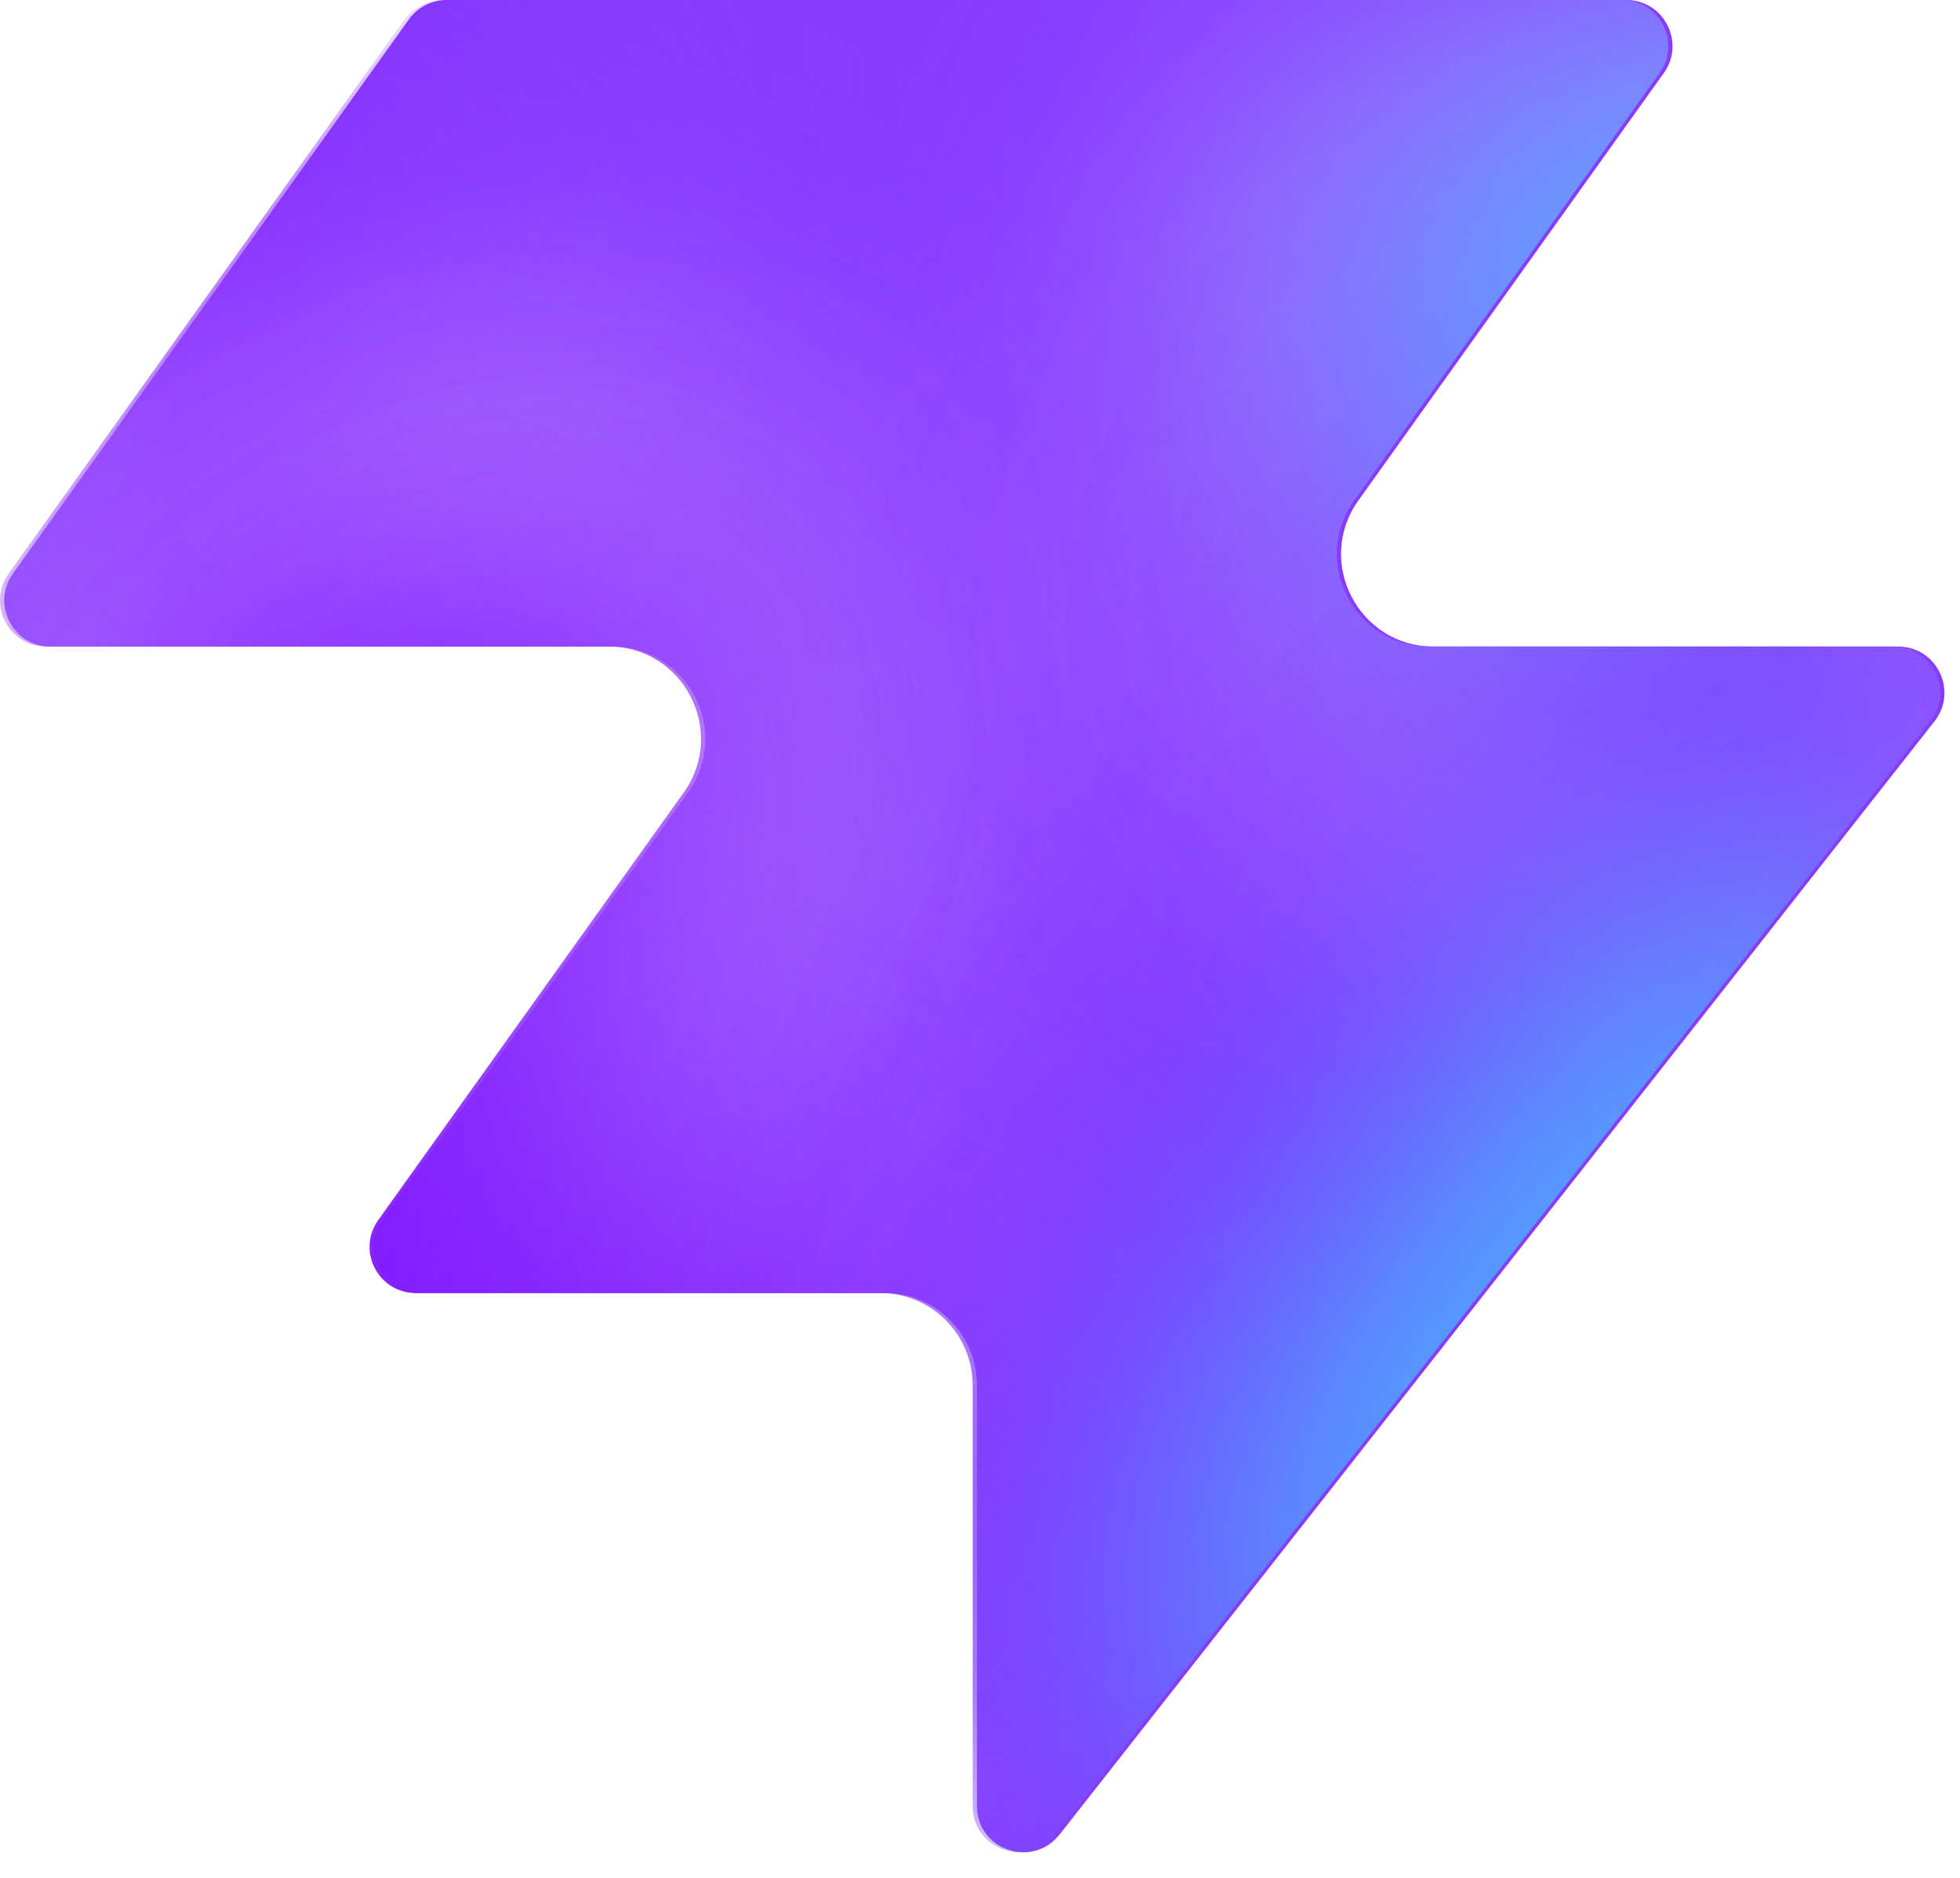
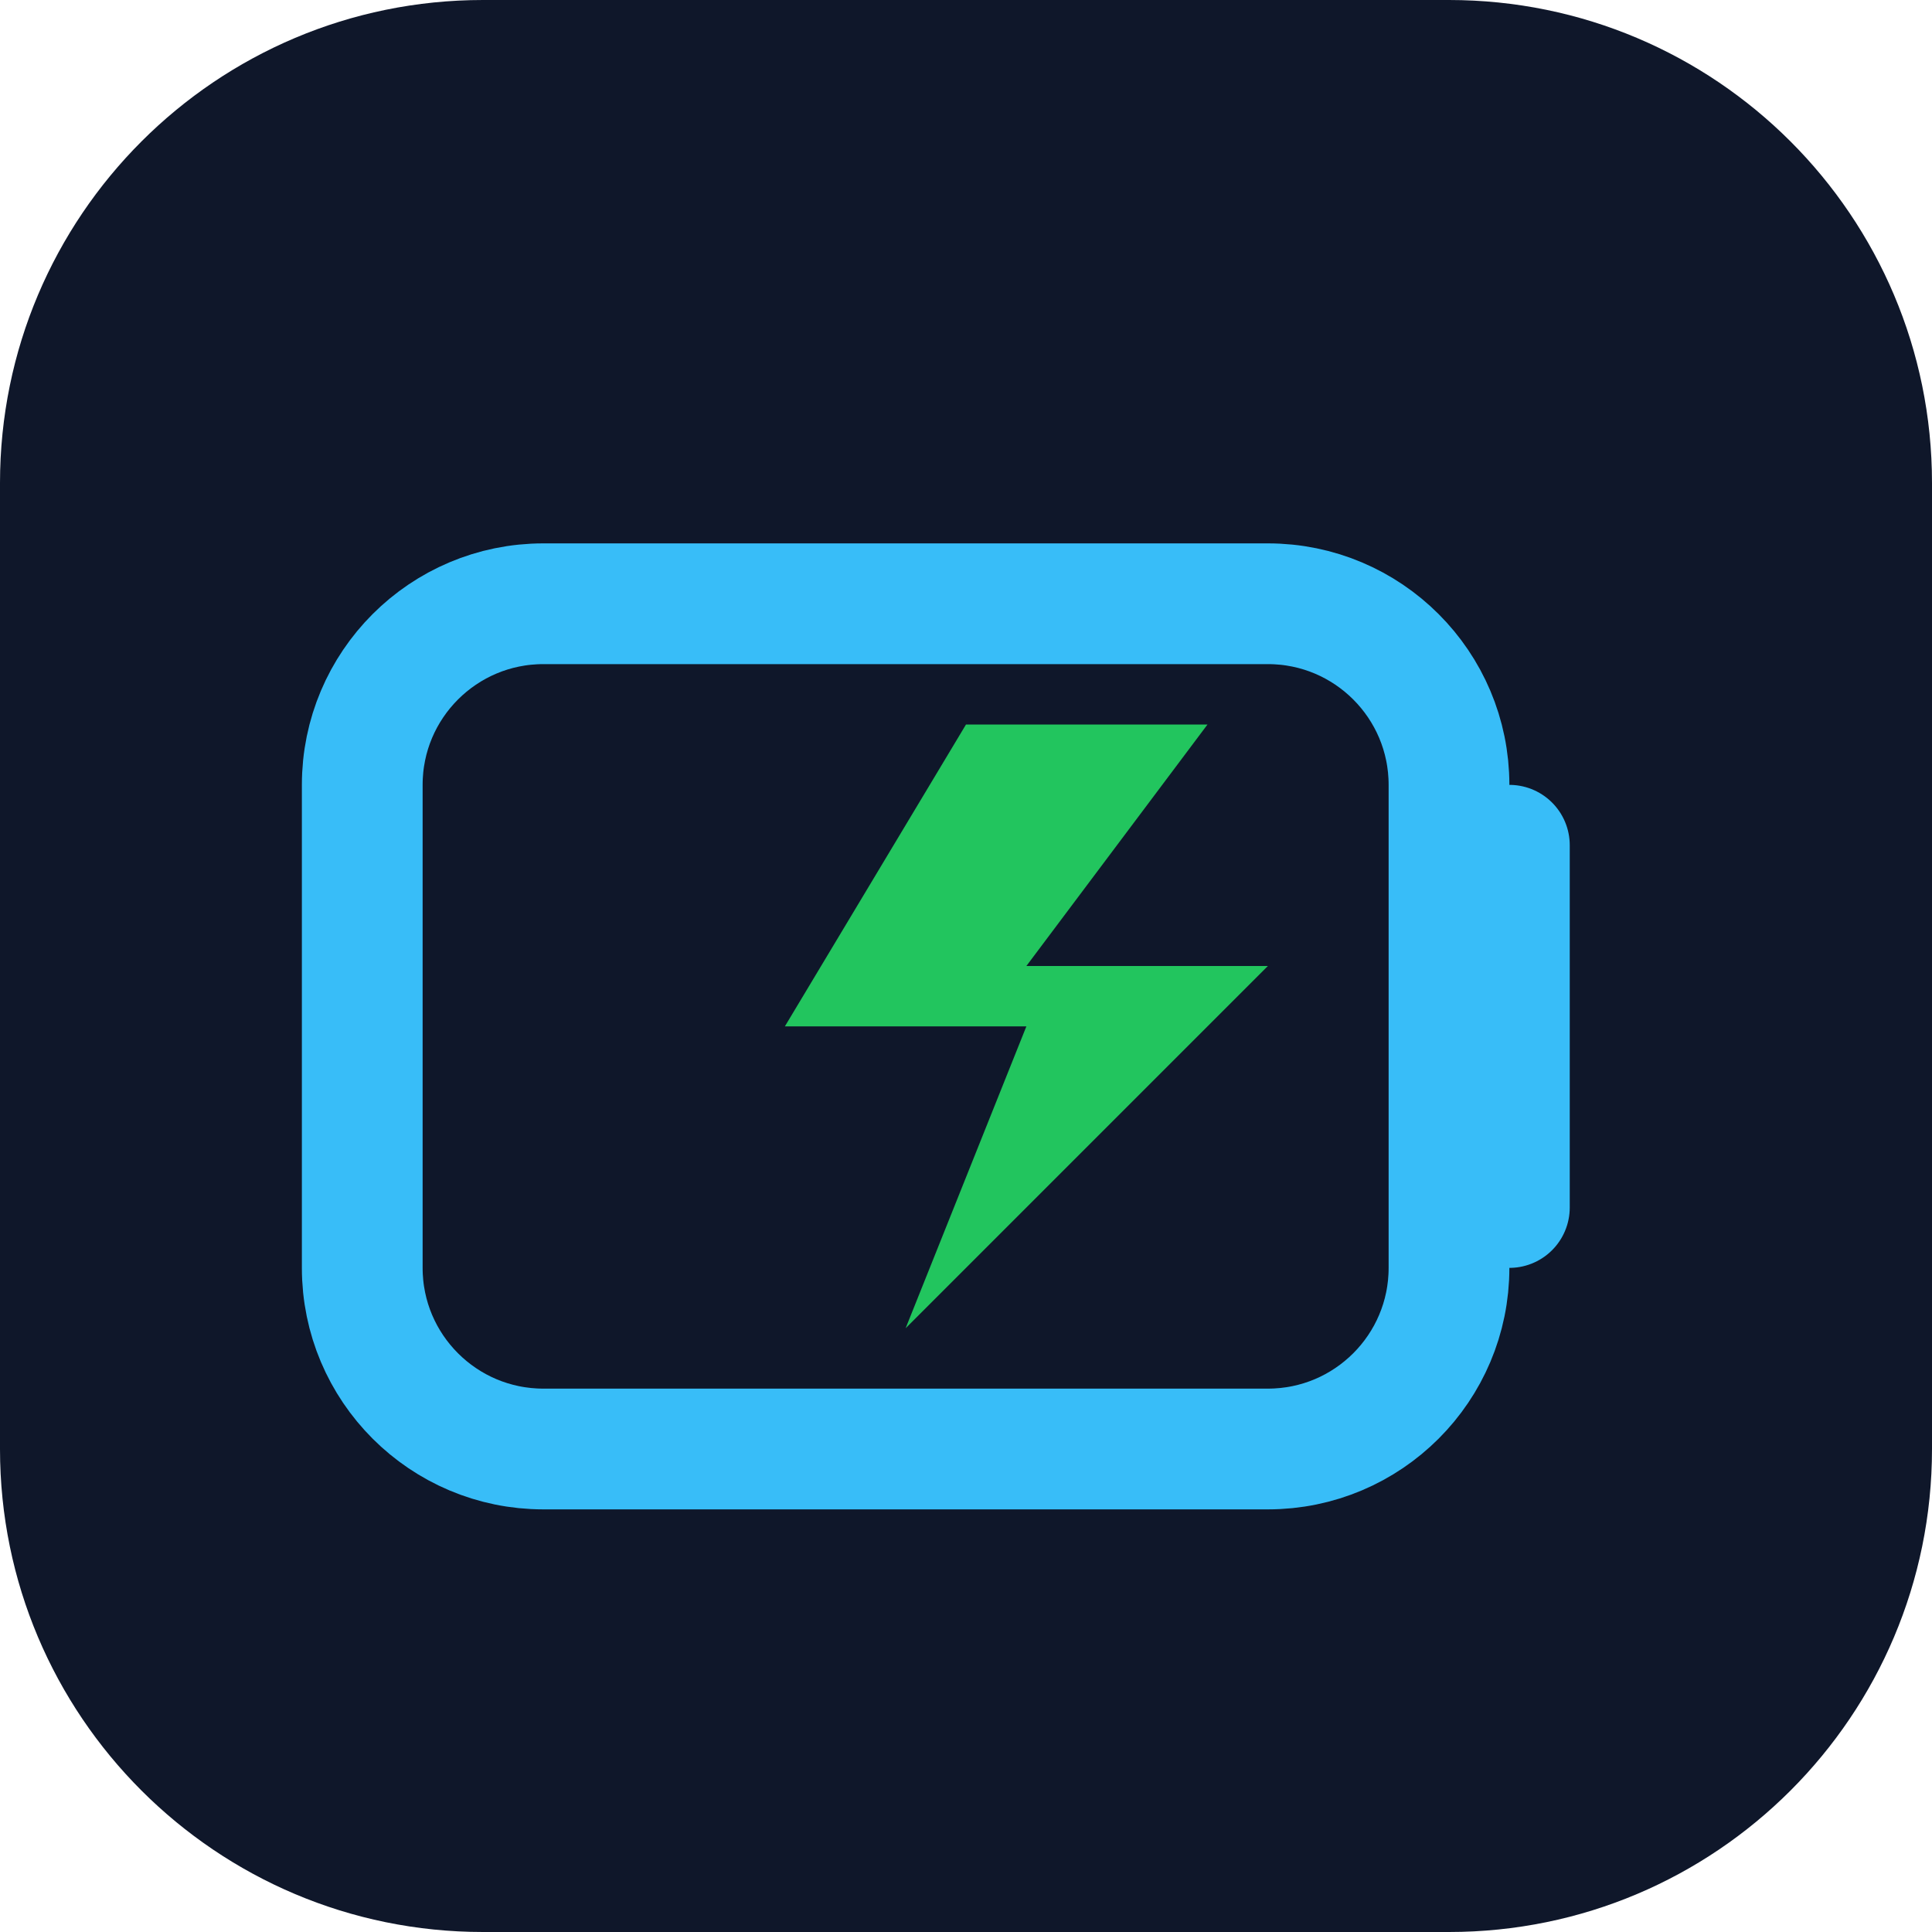
- <svg xmlns="http://www.w3.org/2000/svg" width="48" height="46" fill="none" viewBox="0 0 48 46">
-   <path fill="#863bff" d="M25.946 44.938c-.664.845-2.021.375-2.021-.698V33.937a2.26 2.26 0 0 0-2.262-2.262H10.287c-.92 0-1.456-1.04-.92-1.788l7.48-10.471c1.07-1.497 0-3.578-1.842-3.578H1.237c-.92 0-1.456-1.04-.92-1.788L10.013.474c.214-.297.556-.474.92-.474h28.894c.92 0 1.456 1.04.92 1.788l-7.48 10.471c-1.07 1.498 0 3.579 1.842 3.579h11.377c.943 0 1.473 1.088.89 1.83L25.947 44.94z" style="fill:#863bff;fill:color(display-p3 .525 .23 1);fill-opacity:1" />
-   <mask id="a" width="48" height="46" x="0" y="0" maskUnits="userSpaceOnUse" style="mask-type:alpha">
-     <path fill="#000" d="M25.842 44.938c-.664.844-2.021.375-2.021-.698V33.937a2.26 2.26 0 0 0-2.262-2.262H10.183c-.92 0-1.456-1.04-.92-1.788l7.48-10.471c1.07-1.498 0-3.579-1.842-3.579H1.133c-.92 0-1.456-1.04-.92-1.787L9.91.473c.214-.297.556-.474.92-.474h28.894c.92 0 1.456 1.04.92 1.788l-7.48 10.471c-1.07 1.498 0 3.578 1.842 3.578h11.377c.943 0 1.473 1.088.89 1.832L25.843 44.94z" style="fill:#000;fill-opacity:1" />
-   </mask>
-   <g mask="url(#a)">
-     <g filter="url(#b)">
-       <ellipse cx="5.508" cy="14.704" fill="#ede6ff" rx="5.508" ry="14.704" style="fill:#ede6ff;fill:color(display-p3 .927 .903 1);fill-opacity:1" transform="matrix(.00324 1 1 -.00324 -4.47 31.516)" />
-     </g>
-     <g filter="url(#c)">
-       <ellipse cx="10.399" cy="29.851" fill="#ede6ff" rx="10.399" ry="29.851" style="fill:#ede6ff;fill:color(display-p3 .927 .903 1);fill-opacity:1" transform="matrix(.00324 1 1 -.00324 -39.328 7.883)" />
-     </g>
-     <g filter="url(#d)">
-       <ellipse cx="5.508" cy="30.487" fill="#7e14ff" rx="5.508" ry="30.487" style="fill:#7e14ff;fill:color(display-p3 .492 .077 1);fill-opacity:1" transform="rotate(89.814 -25.913 -14.639)scale(1 -1)" />
-     </g>
-     <g filter="url(#e)">
-       <ellipse cx="5.508" cy="30.599" fill="#7e14ff" rx="5.508" ry="30.599" style="fill:#7e14ff;fill:color(display-p3 .492 .077 1);fill-opacity:1" transform="rotate(89.814 -32.644 -3.334)scale(1 -1)" />
-     </g>
-     <g filter="url(#f)">
-       <ellipse cx="5.508" cy="30.599" fill="#7e14ff" rx="5.508" ry="30.599" style="fill:#7e14ff;fill:color(display-p3 .492 .077 1);fill-opacity:1" transform="matrix(.00324 1 1 -.00324 -34.34 30.47)" />
-     </g>
-     <g filter="url(#g)">
-       <ellipse cx="14.072" cy="22.078" fill="#ede6ff" rx="14.072" ry="22.078" style="fill:#ede6ff;fill:color(display-p3 .927 .903 1);fill-opacity:1" transform="rotate(93.35 24.506 48.493)scale(-1 1)" />
-     </g>
-     <g filter="url(#h)">
-       <ellipse cx="3.47" cy="21.501" fill="#7e14ff" rx="3.47" ry="21.501" style="fill:#7e14ff;fill:color(display-p3 .492 .077 1);fill-opacity:1" transform="rotate(89.009 28.708 47.59)scale(-1 1)" />
-     </g>
-     <g filter="url(#i)">
-       <ellipse cx="3.47" cy="21.501" fill="#7e14ff" rx="3.47" ry="21.501" style="fill:#7e14ff;fill:color(display-p3 .492 .077 1);fill-opacity:1" transform="rotate(89.009 28.708 47.59)scale(-1 1)" />
-     </g>
-     <g filter="url(#j)">
-       <ellipse cx=".387" cy="8.972" fill="#7e14ff" rx="4.407" ry="29.108" style="fill:#7e14ff;fill:color(display-p3 .492 .077 1);fill-opacity:1" transform="rotate(39.51 .387 8.972)" />
-     </g>
-     <g filter="url(#k)">
-       <ellipse cx="47.523" cy="-6.092" fill="#7e14ff" rx="4.407" ry="29.108" style="fill:#7e14ff;fill:color(display-p3 .492 .077 1);fill-opacity:1" transform="rotate(37.892 47.523 -6.092)" />
-     </g>
-     <g filter="url(#l)">
-       <ellipse cx="41.412" cy="6.333" fill="#47bfff" rx="5.971" ry="9.665" style="fill:#47bfff;fill:color(display-p3 .28 .748 1);fill-opacity:1" transform="rotate(37.892 41.412 6.333)" />
-     </g>
-     <g filter="url(#m)">
-       <ellipse cx="-1.879" cy="38.332" fill="#7e14ff" rx="4.407" ry="29.108" style="fill:#7e14ff;fill:color(display-p3 .492 .077 1);fill-opacity:1" transform="rotate(37.892 -1.88 38.332)" />
-     </g>
-     <g filter="url(#n)">
-       <ellipse cx="-1.879" cy="38.332" fill="#7e14ff" rx="4.407" ry="29.108" style="fill:#7e14ff;fill:color(display-p3 .492 .077 1);fill-opacity:1" transform="rotate(37.892 -1.88 38.332)" />
-     </g>
-     <g filter="url(#o)">
-       <ellipse cx="35.651" cy="29.907" fill="#7e14ff" rx="4.407" ry="29.108" style="fill:#7e14ff;fill:color(display-p3 .492 .077 1);fill-opacity:1" transform="rotate(37.892 35.651 29.907)" />
-     </g>
-     <g filter="url(#p)">
-       <ellipse cx="38.418" cy="32.4" fill="#47bfff" rx="5.971" ry="15.297" style="fill:#47bfff;fill:color(display-p3 .28 .748 1);fill-opacity:1" transform="rotate(37.892 38.418 32.4)" />
-     </g>
-   </g>
-   <defs>
-     <filter id="b" width="60.045" height="41.654" x="-19.77" y="16.149" color-interpolation-filters="sRGB" filterUnits="userSpaceOnUse">
-       <feFlood flood-opacity="0" result="BackgroundImageFix" />
-       <feBlend in="SourceGraphic" in2="BackgroundImageFix" result="shape" />
-       <feGaussianBlur result="effect1_foregroundBlur_2002_17158" stdDeviation="7.659" />
-     </filter>
-     <filter id="c" width="90.34" height="51.437" x="-54.613" y="-7.533" color-interpolation-filters="sRGB" filterUnits="userSpaceOnUse">
-       <feFlood flood-opacity="0" result="BackgroundImageFix" />
-       <feBlend in="SourceGraphic" in2="BackgroundImageFix" result="shape" />
-       <feGaussianBlur result="effect1_foregroundBlur_2002_17158" stdDeviation="7.659" />
-     </filter>
-     <filter id="d" width="79.355" height="29.4" x="-49.64" y="2.03" color-interpolation-filters="sRGB" filterUnits="userSpaceOnUse">
-       <feFlood flood-opacity="0" result="BackgroundImageFix" />
-       <feBlend in="SourceGraphic" in2="BackgroundImageFix" result="shape" />
-       <feGaussianBlur result="effect1_foregroundBlur_2002_17158" stdDeviation="4.596" />
-     </filter>
-     <filter id="e" width="79.579" height="29.4" x="-45.045" y="20.029" color-interpolation-filters="sRGB" filterUnits="userSpaceOnUse">
-       <feFlood flood-opacity="0" result="BackgroundImageFix" />
-       <feBlend in="SourceGraphic" in2="BackgroundImageFix" result="shape" />
-       <feGaussianBlur result="effect1_foregroundBlur_2002_17158" stdDeviation="4.596" />
-     </filter>
-     <filter id="f" width="79.579" height="29.4" x="-43.513" y="21.178" color-interpolation-filters="sRGB" filterUnits="userSpaceOnUse">
-       <feFlood flood-opacity="0" result="BackgroundImageFix" />
-       <feBlend in="SourceGraphic" in2="BackgroundImageFix" result="shape" />
-       <feGaussianBlur result="effect1_foregroundBlur_2002_17158" stdDeviation="4.596" />
-     </filter>
-     <filter id="g" width="74.749" height="58.852" x="15.756" y="-17.901" color-interpolation-filters="sRGB" filterUnits="userSpaceOnUse">
-       <feFlood flood-opacity="0" result="BackgroundImageFix" />
-       <feBlend in="SourceGraphic" in2="BackgroundImageFix" result="shape" />
-       <feGaussianBlur result="effect1_foregroundBlur_2002_17158" stdDeviation="7.659" />
-     </filter>
-     <filter id="h" width="61.377" height="25.362" x="23.548" y="2.284" color-interpolation-filters="sRGB" filterUnits="userSpaceOnUse">
-       <feFlood flood-opacity="0" result="BackgroundImageFix" />
-       <feBlend in="SourceGraphic" in2="BackgroundImageFix" result="shape" />
-       <feGaussianBlur result="effect1_foregroundBlur_2002_17158" stdDeviation="4.596" />
-     </filter>
-     <filter id="i" width="61.377" height="25.362" x="23.548" y="2.284" color-interpolation-filters="sRGB" filterUnits="userSpaceOnUse">
-       <feFlood flood-opacity="0" result="BackgroundImageFix" />
-       <feBlend in="SourceGraphic" in2="BackgroundImageFix" result="shape" />
-       <feGaussianBlur result="effect1_foregroundBlur_2002_17158" stdDeviation="4.596" />
-     </filter>
-     <filter id="j" width="56.045" height="63.649" x="-27.636" y="-22.853" color-interpolation-filters="sRGB" filterUnits="userSpaceOnUse">
-       <feFlood flood-opacity="0" result="BackgroundImageFix" />
-       <feBlend in="SourceGraphic" in2="BackgroundImageFix" result="shape" />
-       <feGaussianBlur result="effect1_foregroundBlur_2002_17158" stdDeviation="4.596" />
-     </filter>
-     <filter id="k" width="54.814" height="64.646" x="20.116" y="-38.415" color-interpolation-filters="sRGB" filterUnits="userSpaceOnUse">
-       <feFlood flood-opacity="0" result="BackgroundImageFix" />
-       <feBlend in="SourceGraphic" in2="BackgroundImageFix" result="shape" />
-       <feGaussianBlur result="effect1_foregroundBlur_2002_17158" stdDeviation="4.596" />
-     </filter>
-     <filter id="l" width="33.541" height="35.313" x="24.641" y="-11.323" color-interpolation-filters="sRGB" filterUnits="userSpaceOnUse">
-       <feFlood flood-opacity="0" result="BackgroundImageFix" />
-       <feBlend in="SourceGraphic" in2="BackgroundImageFix" result="shape" />
-       <feGaussianBlur result="effect1_foregroundBlur_2002_17158" stdDeviation="4.596" />
-     </filter>
-     <filter id="m" width="54.814" height="64.646" x="-29.286" y="6.009" color-interpolation-filters="sRGB" filterUnits="userSpaceOnUse">
-       <feFlood flood-opacity="0" result="BackgroundImageFix" />
-       <feBlend in="SourceGraphic" in2="BackgroundImageFix" result="shape" />
-       <feGaussianBlur result="effect1_foregroundBlur_2002_17158" stdDeviation="4.596" />
-     </filter>
-     <filter id="n" width="54.814" height="64.646" x="-29.286" y="6.009" color-interpolation-filters="sRGB" filterUnits="userSpaceOnUse">
-       <feFlood flood-opacity="0" result="BackgroundImageFix" />
-       <feBlend in="SourceGraphic" in2="BackgroundImageFix" result="shape" />
-       <feGaussianBlur result="effect1_foregroundBlur_2002_17158" stdDeviation="4.596" />
-     </filter>
-     <filter id="o" width="54.814" height="64.646" x="8.244" y="-2.416" color-interpolation-filters="sRGB" filterUnits="userSpaceOnUse">
-       <feFlood flood-opacity="0" result="BackgroundImageFix" />
-       <feBlend in="SourceGraphic" in2="BackgroundImageFix" result="shape" />
-       <feGaussianBlur result="effect1_foregroundBlur_2002_17158" stdDeviation="4.596" />
-     </filter>
-     <filter id="p" width="39.409" height="43.623" x="18.713" y="10.588" color-interpolation-filters="sRGB" filterUnits="userSpaceOnUse">
-       <feFlood flood-opacity="0" result="BackgroundImageFix" />
-       <feBlend in="SourceGraphic" in2="BackgroundImageFix" result="shape" />
-       <feGaussianBlur result="effect1_foregroundBlur_2002_17158" stdDeviation="4.596" />
-     </filter>
-   </defs>
+ <svg xmlns="http://www.w3.org/2000/svg" viewBox="0 0 32 32" width="32" height="32">
+   <rect width="32" height="32" rx="8" fill="#0f172a" />
+   <rect x="6" y="10" width="18" height="14" rx="3" fill="none" stroke="#38bdf8" stroke-width="2" />
+   <path d="M25 14v6" stroke="#38bdf8" stroke-width="2" stroke-linecap="round" />
+   <path d="M16 12l-3 5h4l-2 5 6-6h-4l3-4z" fill="#22c55e" />
</svg>
